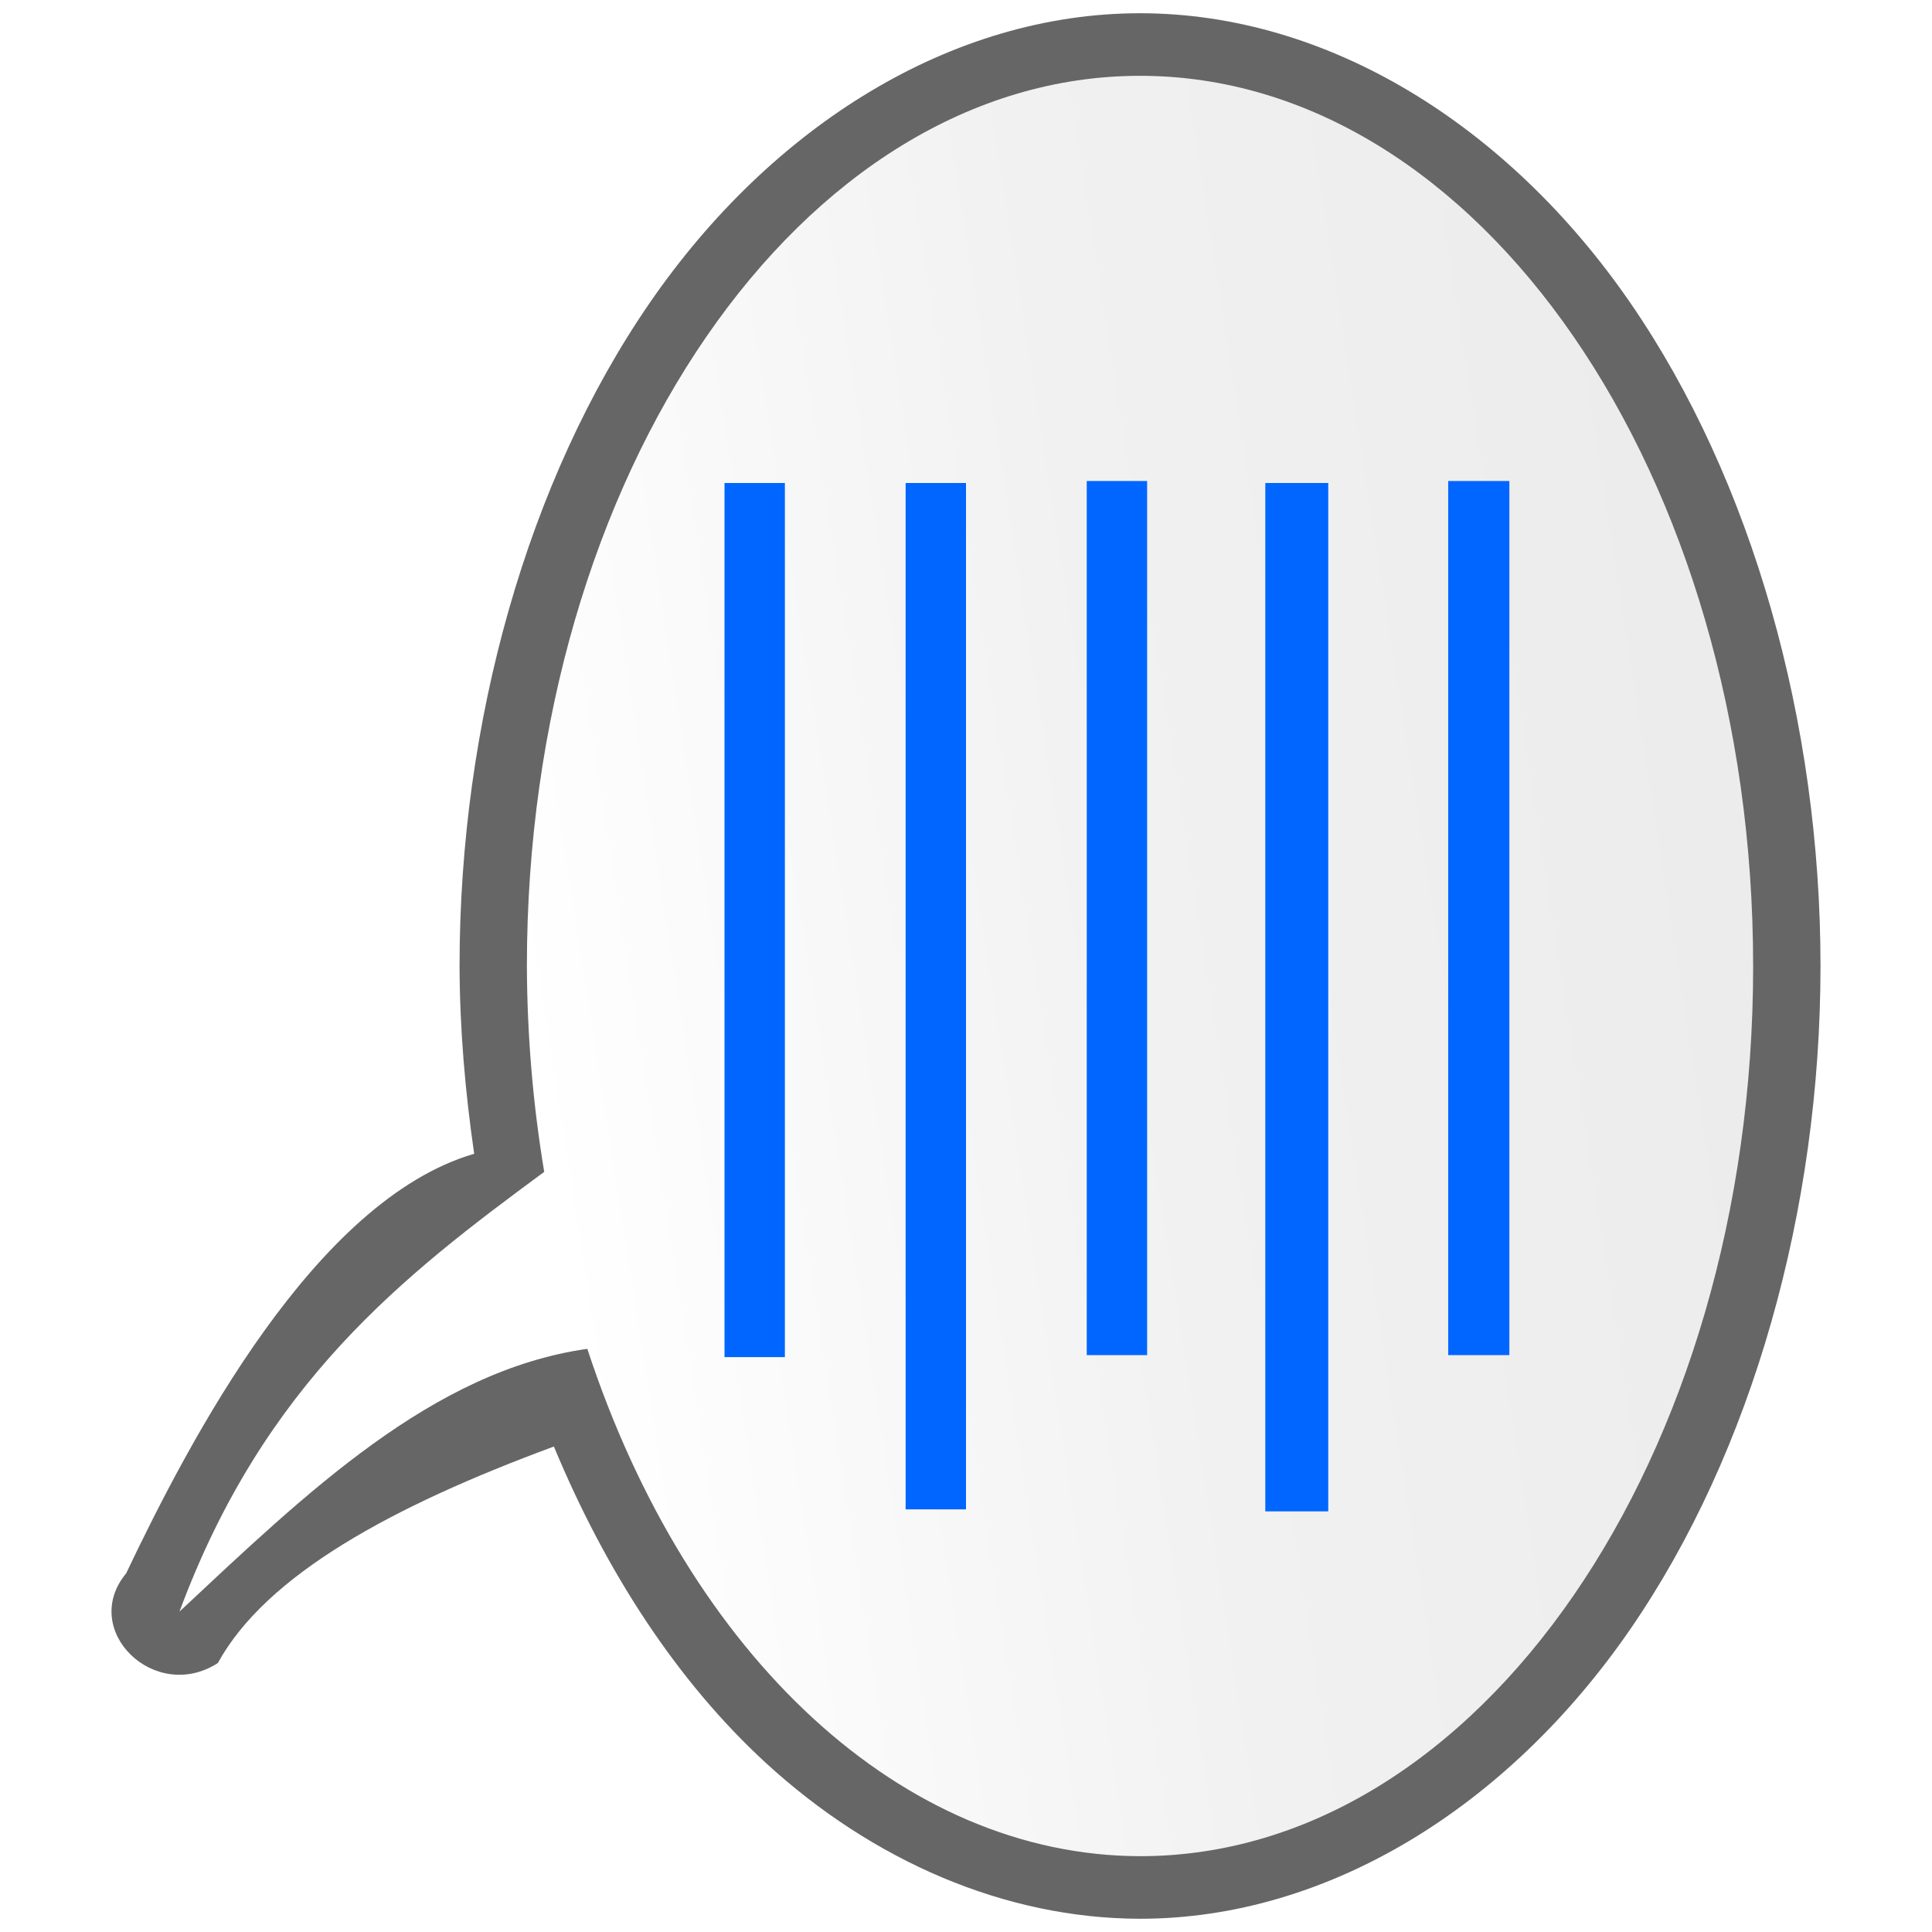
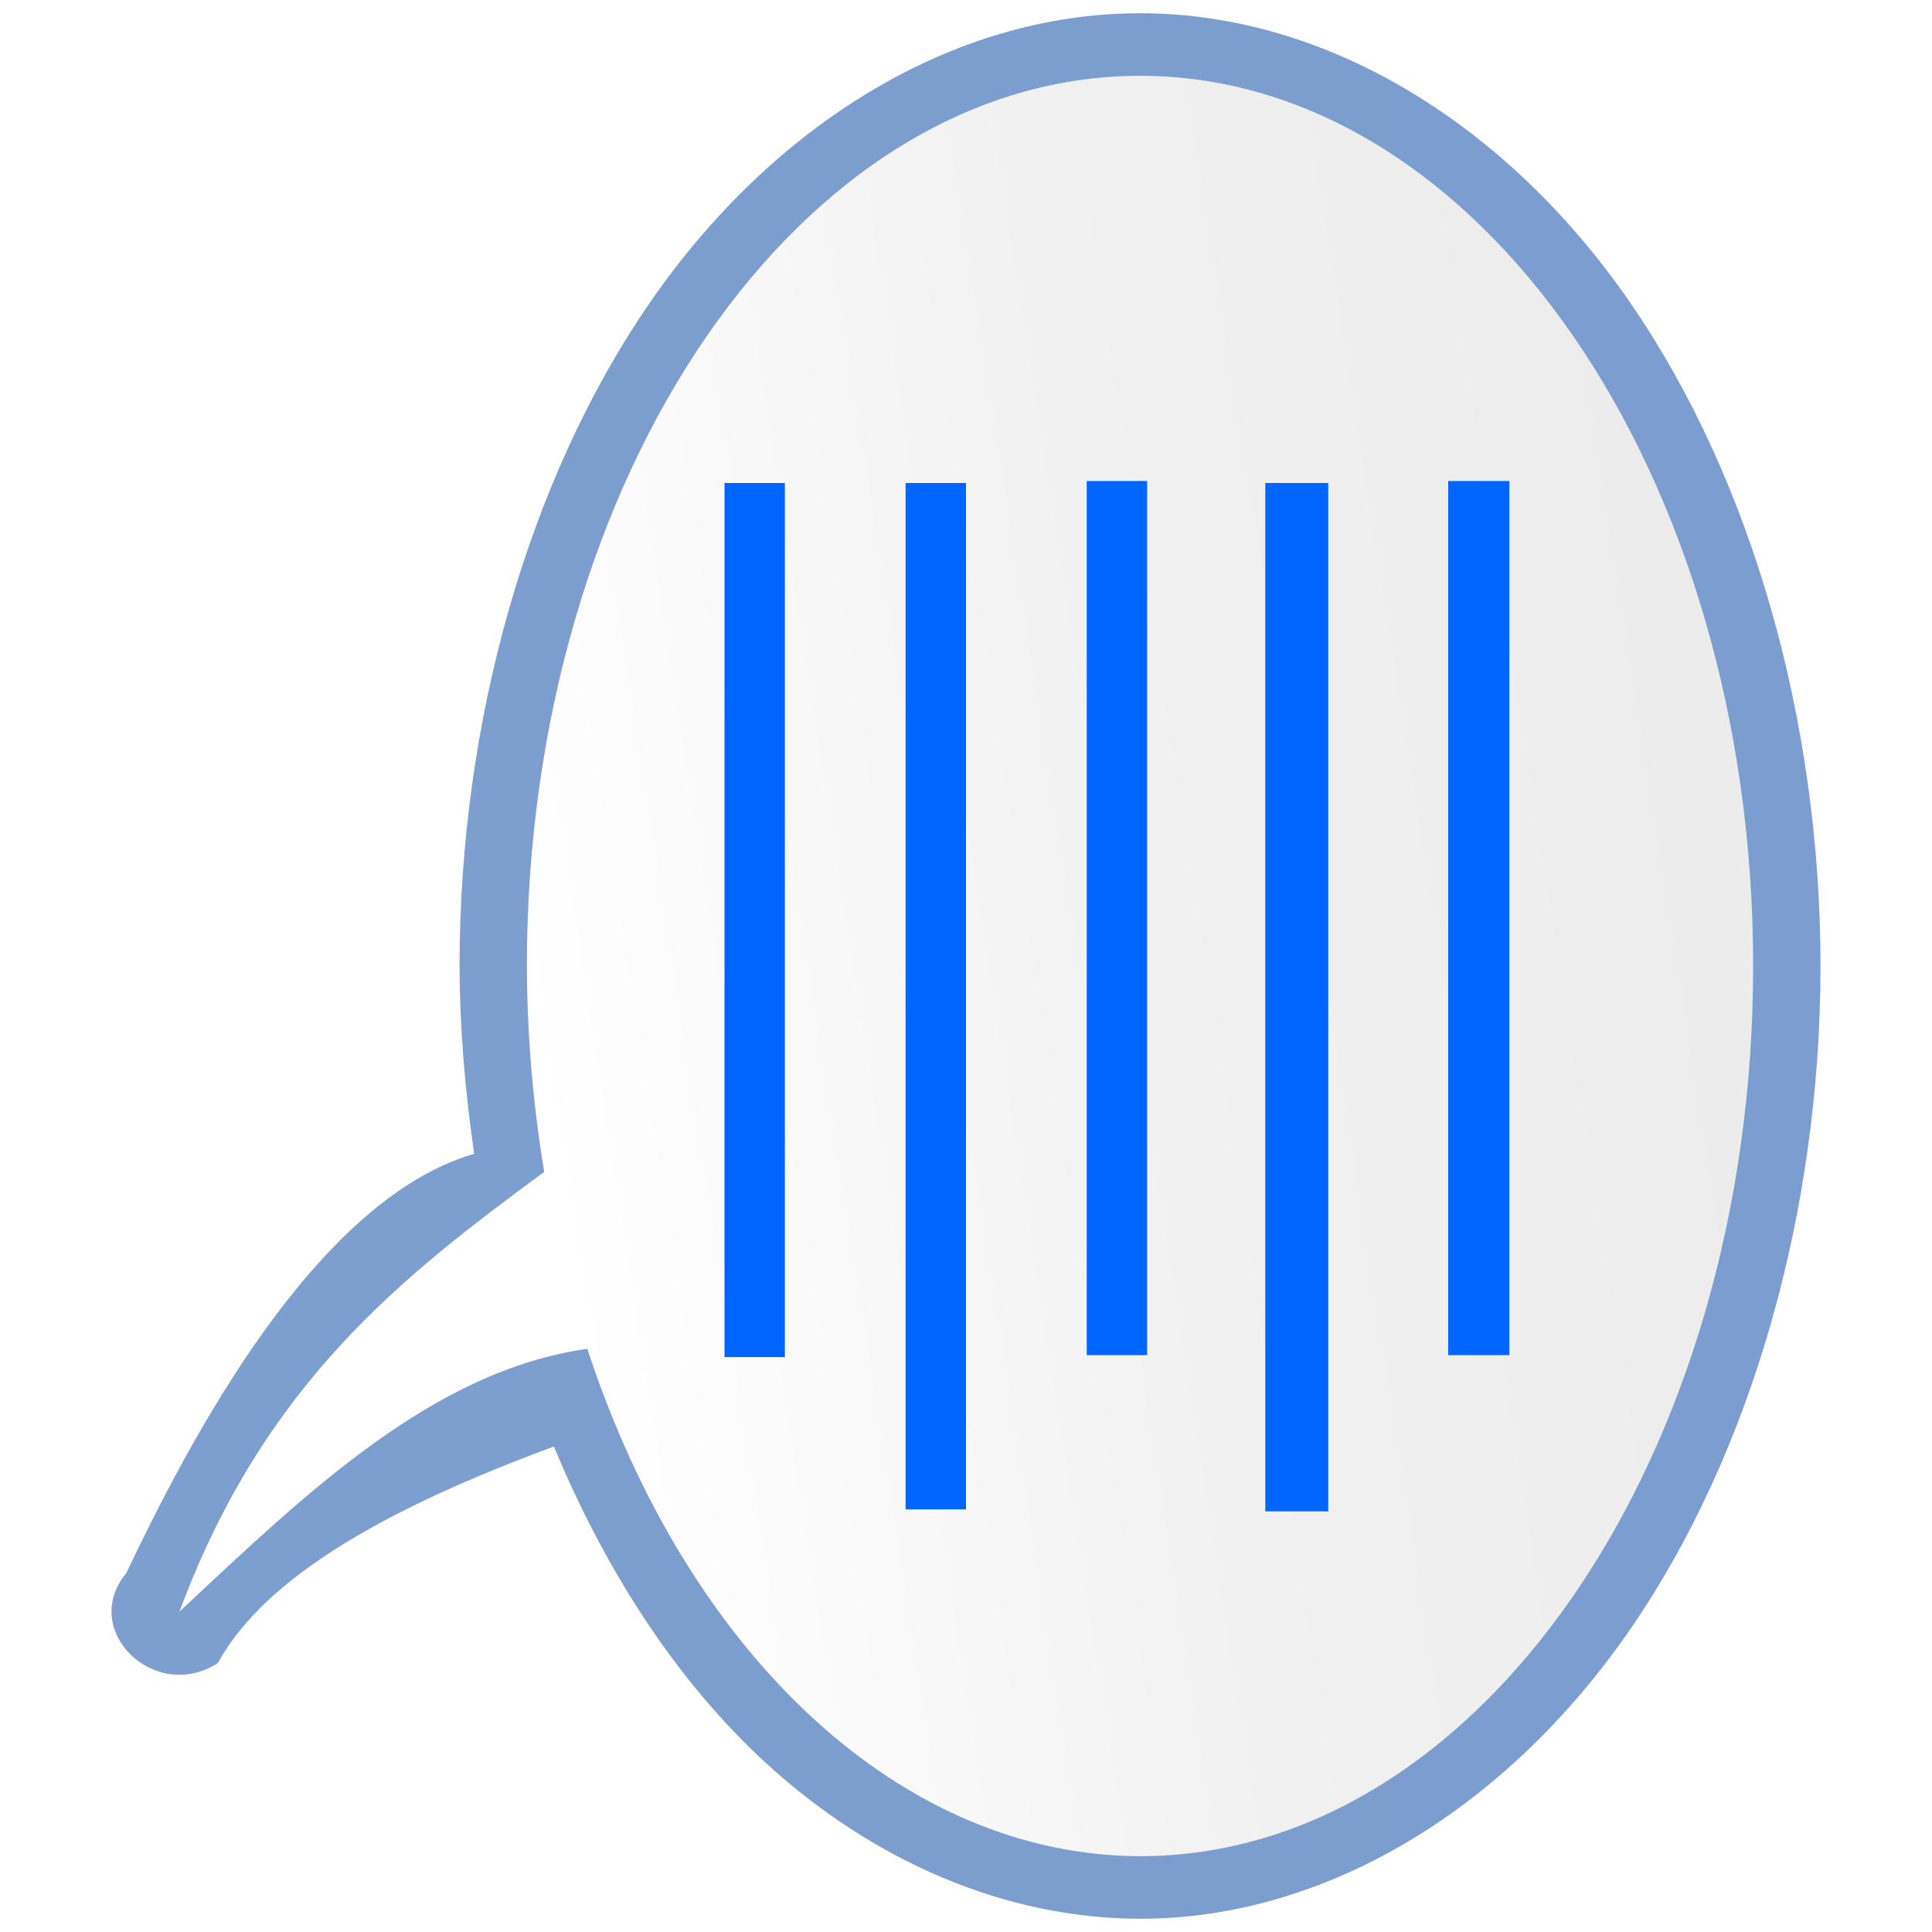
- <svg xmlns="http://www.w3.org/2000/svg" height="128" viewBox="0 0 128 128" width="128" version="1.1" id="svg31">
-   <defs id="defs35" />
+ <svg xmlns="http://www.w3.org/2000/svg" xmlns:xlink="http://www.w3.org/1999/xlink" height="128" viewBox="0 0 128 128" width="128" version="1.1" id="svg31">
+   <defs id="defs35">
+     <linearGradient id="linearGradient7422">
+       <stop style="stop-color:#7c9fcf;stop-opacity:1" offset="0" id="stop7424" />
+       <stop id="stop5348" offset="0.5" style="stop-color:#7c9ece;stop-opacity:1" />
+       <stop id="stop7426" offset="1" style="stop-color:#7b9dcf;stop-opacity:1" />
+     </linearGradient>
+     <linearGradient xlink:href="#linearGradient7422" id="linearGradient3035" x1="7.387" y1="64" x2="120.613" y2="64" gradientUnits="userSpaceOnUse" />
+   </defs>
  <linearGradient id="a" gradientTransform="matrix(0 1 -1.076058 0 135.5682 0)" gradientUnits="userSpaceOnUse" x1="53.928" x2="87.714" y1="194.472" y2="-39.261">
    <stop offset="0" stop-color="#fff" id="stop2" />
    <stop offset=".426" stop-color="#fff" id="stop4" />
    <stop offset=".589" stop-color="#f1f1f1" id="stop6" />
    <stop offset=".802" stop-color="#eaeaea" id="stop8" />
    <stop offset="1" stop-color="#dfdfdf" id="stop10" />
  </linearGradient>
  <g transform="matrix(1 0 0 -1 0 128)" id="g17">
-     <path d="m120.613 64c-0-16.135-4.51-32.191-12.602-43.939-8.092-11.748-20.021-19.184-32.481-19.184-.004-0-.007-0-.011 0-8.923.018-17.683 3.811-24.779 10.324-5.87 5.389-10.602 12.674-14.043 20.963-10.72-3.957-19.062-8.508-22.263-14.344-4.189-2.694-9.184 2.187-6.078 5.939 4.219 8.859 12.498 24.714 23.06 27.801-.595 4.092-.955 8.25-.969 12.426-0.0.005-0.0.009 0 .014 0 16.135 4.51 32.191 12.602 43.939 8.092 11.748 20.021 19.184 32.481 19.184 12.46 0 24.39-7.435 32.481-19.184 8.092-11.748 12.602-27.804 12.602-43.939z" fill="#666" id="path13" />
+     <path d="m120.613 64c-0-16.135-4.51-32.191-12.602-43.939-8.092-11.748-20.021-19.184-32.481-19.184-.004-0-.007-0-.011 0-8.923.018-17.683 3.811-24.779 10.324-5.87 5.389-10.602 12.674-14.043 20.963-10.72-3.957-19.062-8.508-22.263-14.344-4.189-2.694-9.184 2.187-6.078 5.939 4.219 8.859 12.498 24.714 23.06 27.801-.595 4.092-.955 8.25-.969 12.426-0.0.005-0.0.009 0 .014 0 16.135 4.51 32.191 12.602 43.939 8.092 11.748 20.021 19.184 32.481 19.184 12.46 0 24.39-7.435 32.481-19.184 8.092-11.748 12.602-27.804 12.602-43.939z" fill="#666" id="path13" style="fill-opacity:1.0;fill:url(#linearGradient3035)" />
    <path d="m116.151 64c-0-32.572-18.187-58.977-40.621-58.977-15.646.031-29.889 13.105-36.618 33.613-10.251-1.451-18.605-9.538-27.021-17.408 5.629 15.17 14.846 22.267 24.165 29.133-.747 4.466-1.132 9.043-1.148 13.639 0 32.572 18.187 58.977 40.621 58.977 22.434 0 40.621-26.405 40.621-58.977z" fill="url(#a)" id="path15" />
  </g>
  <g fill="#91bdff" transform="rotate(90)" id="g29">
    <path d="m31.868-100h57.912v4.052h-57.912z" id="path19" style="fill:#0066ff" />
    <path d="m32-88h68.132v4.17h-68.132z" id="path21" style="fill:#0066ff" />
    <path d="m31.868-76h57.912v4h-57.912z" id="path23" style="fill:#0066ff" />
    <path d="m32-64h68v4h-68z" id="path25" style="fill:#0066ff" />
    <path d="m32-52h57.912v4h-57.912z" id="path27" style="fill:#0066ff" />
  </g>
</svg>
